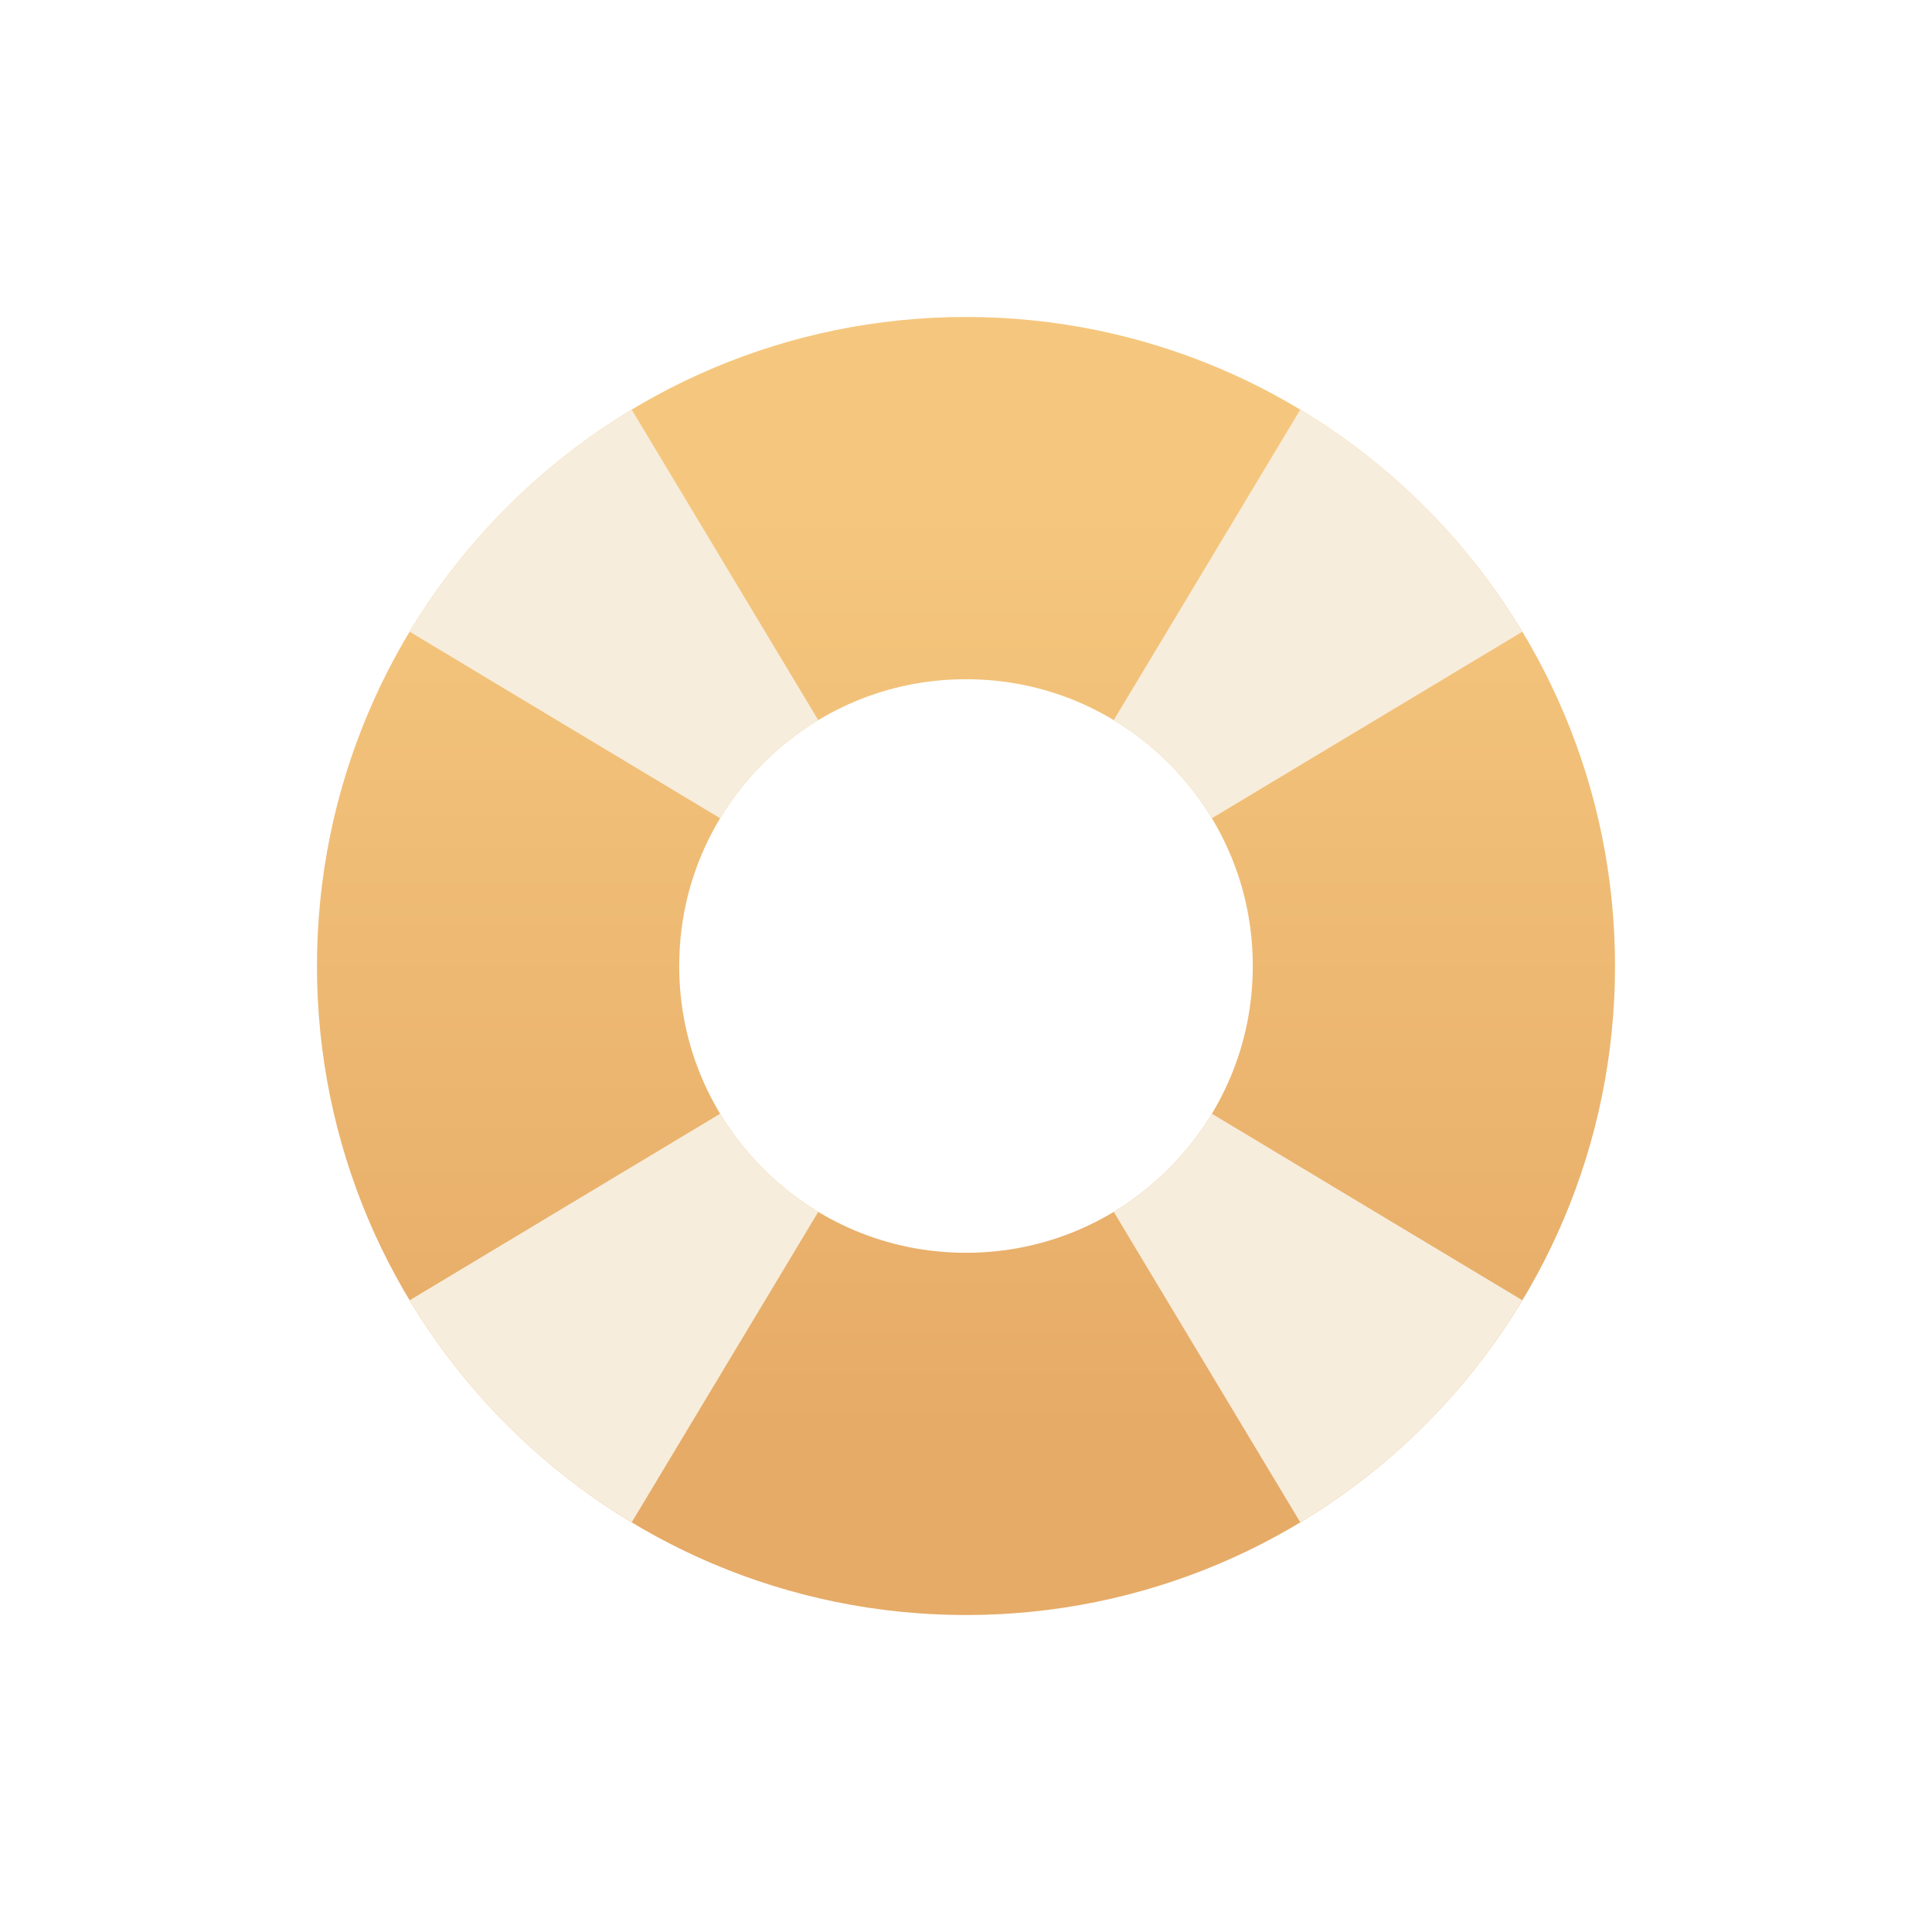
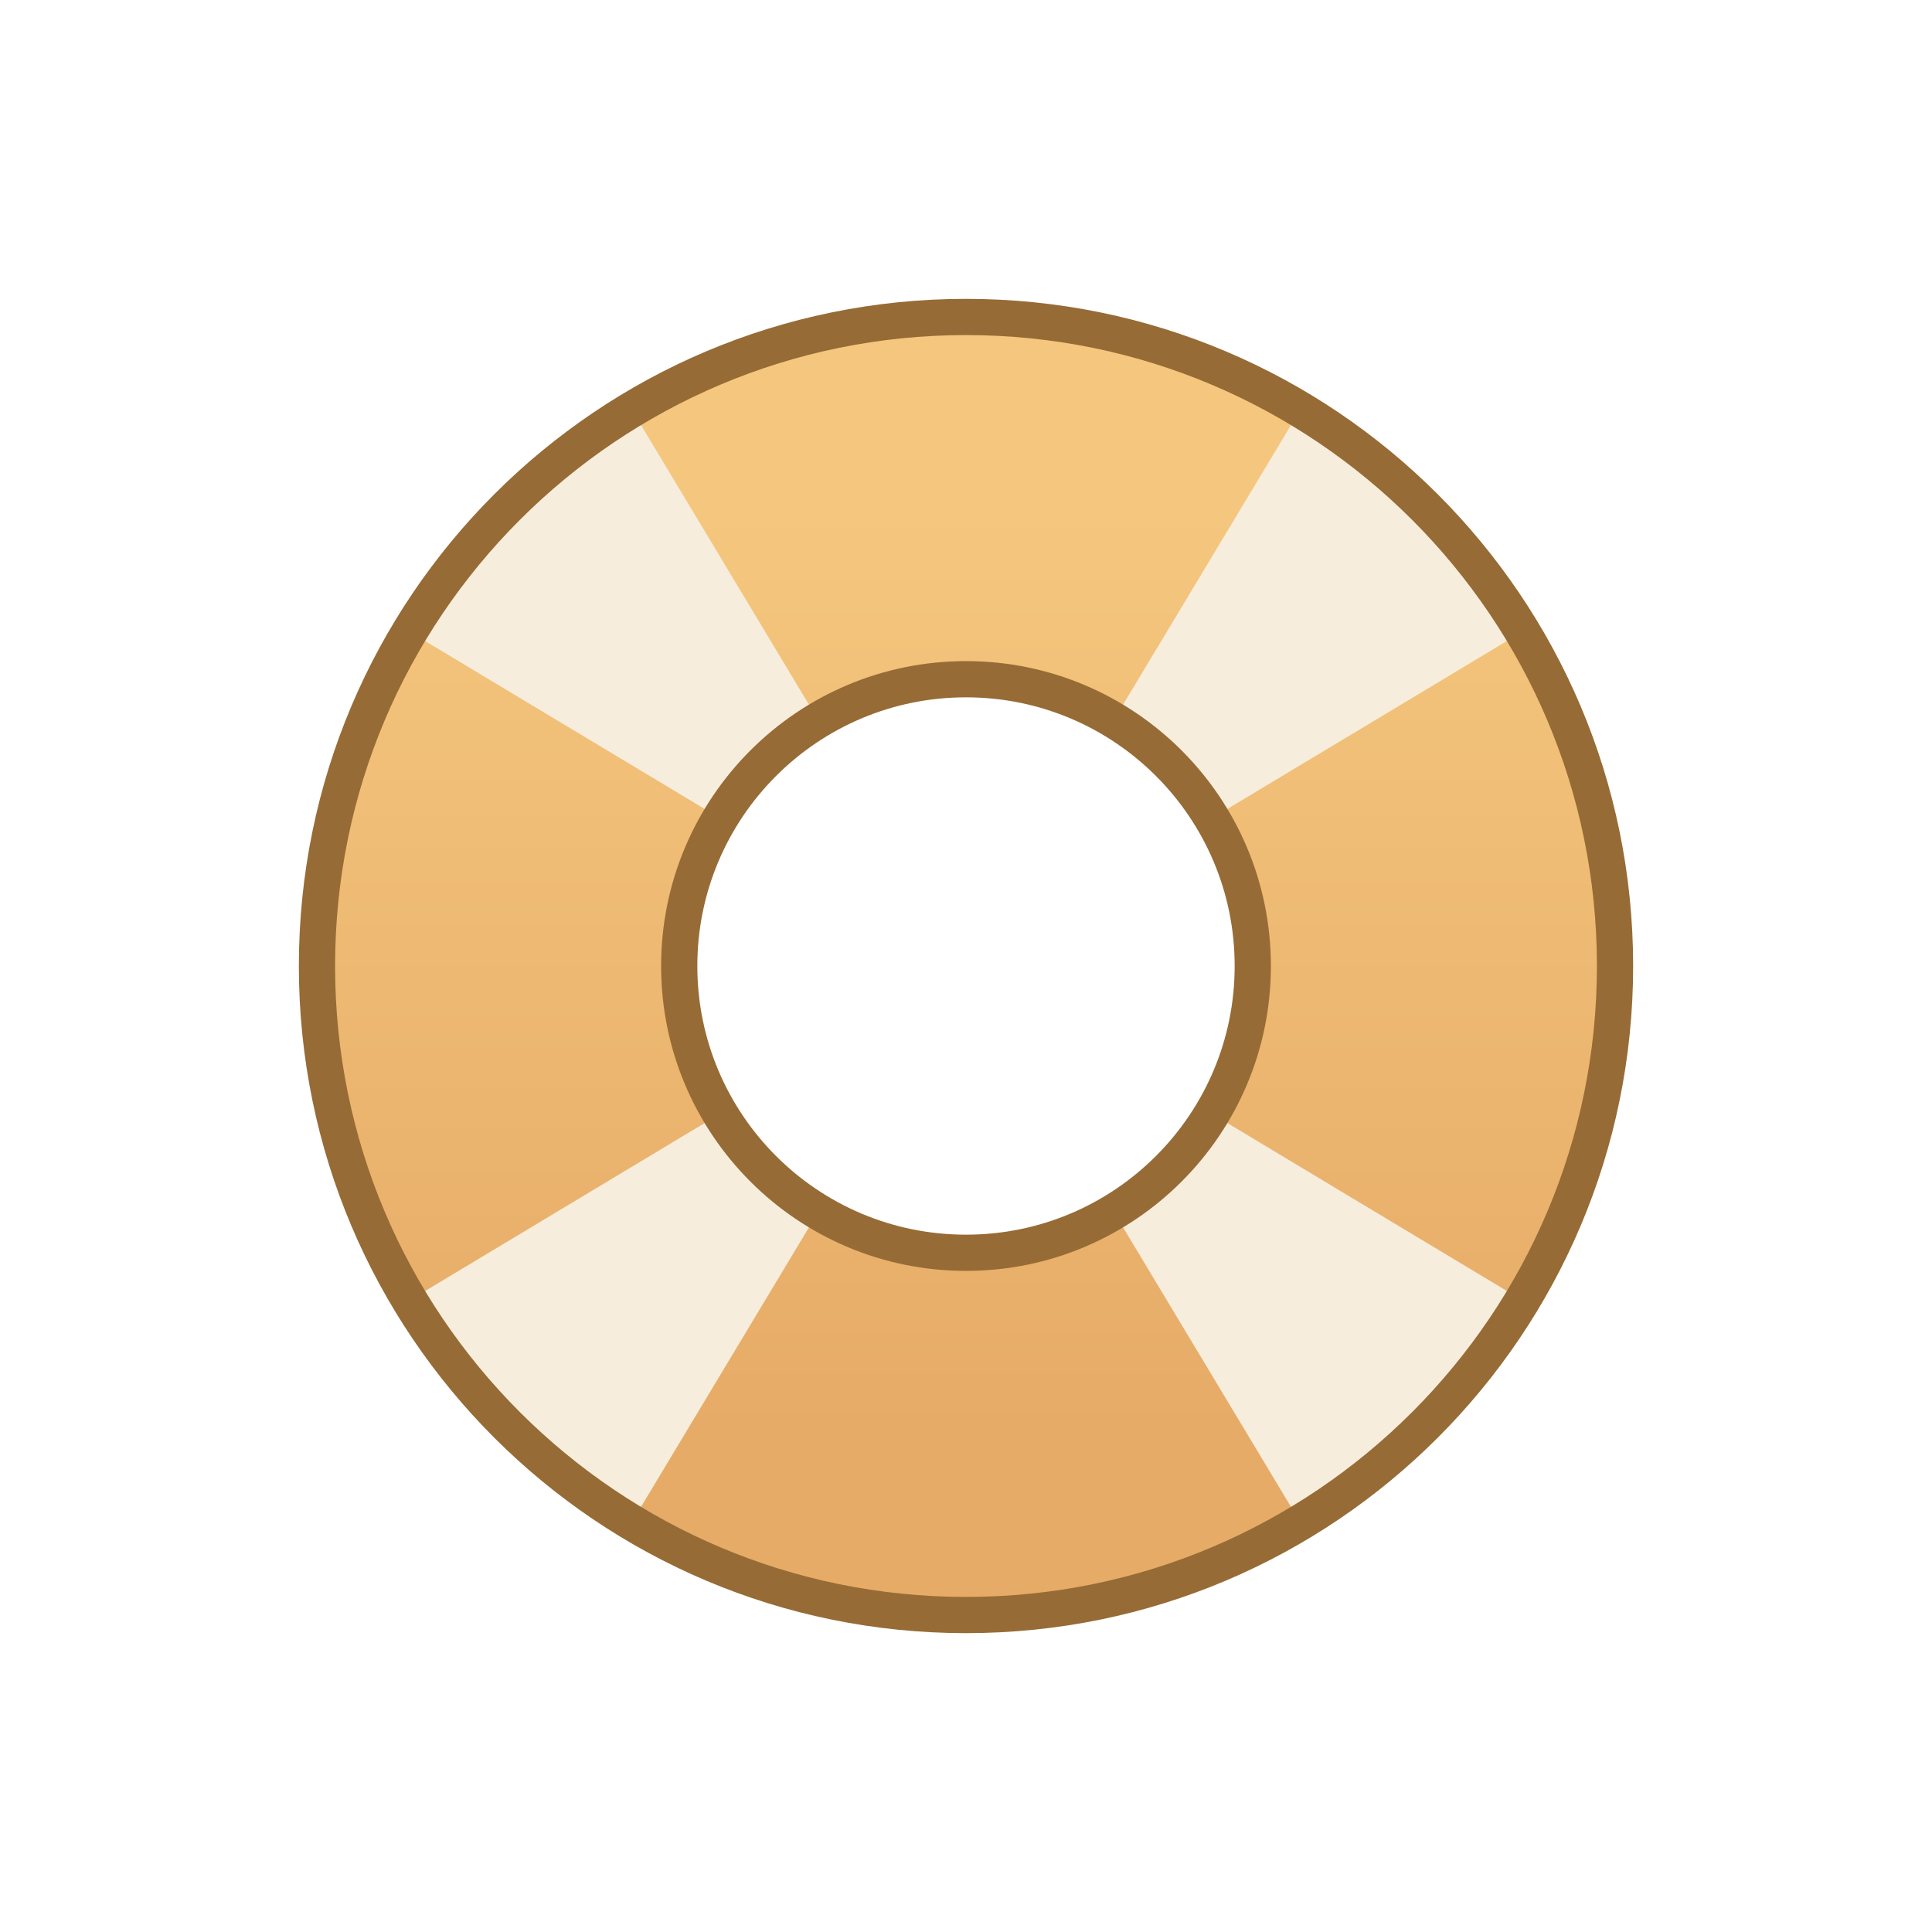
<svg xmlns="http://www.w3.org/2000/svg" width="64" height="64" viewBox="0 0 64 64">
  <defs>
    <linearGradient id="buoy" x1="0" y1="0" x2="0" y2="1">
      <stop stop-color="#f5c77e" />
      <stop offset="1" stop-color="#e6ab67" />
    </linearGradient>
  </defs>
  <g data-material="authored" stroke-linecap="round" stroke-linejoin="round">
    <circle cx="32" cy="32" r="15.5" fill="none" stroke="url(#buoy)" stroke-width="12" />
    <path d="M50.429 43.073A21.5 21.5 0 0 1 43.073 50.429L36.893 40.143A9.5 9.5 0 0 0 40.143 36.893Z" fill="#f7eddc" />
    <path d="M20.927 50.429A21.5 21.5 0 0 1 13.571 43.073L23.857 36.893A9.5 9.5 0 0 0 27.107 40.143Z" fill="#f7eddc" />
    <path d="M13.571 20.927A21.5 21.5 0 0 1 20.927 13.571L27.107 23.857A9.5 9.5 0 0 0 23.857 27.107Z" fill="#f7eddc" />
    <path d="M43.073 13.571A21.5 21.5 0 0 1 50.429 20.927L40.143 27.107A9.5 9.5 0 0 0 36.893 23.857Z" fill="#f7eddc" />
+     <circle cx="32" cy="32" r="21.5" fill="none" stroke="#976b35" stroke-width="1.2" />
+     <circle cx="32" cy="32" r="9.5" fill="none" stroke="#976b35" stroke-width="1.2" />
  </g>
</svg>
